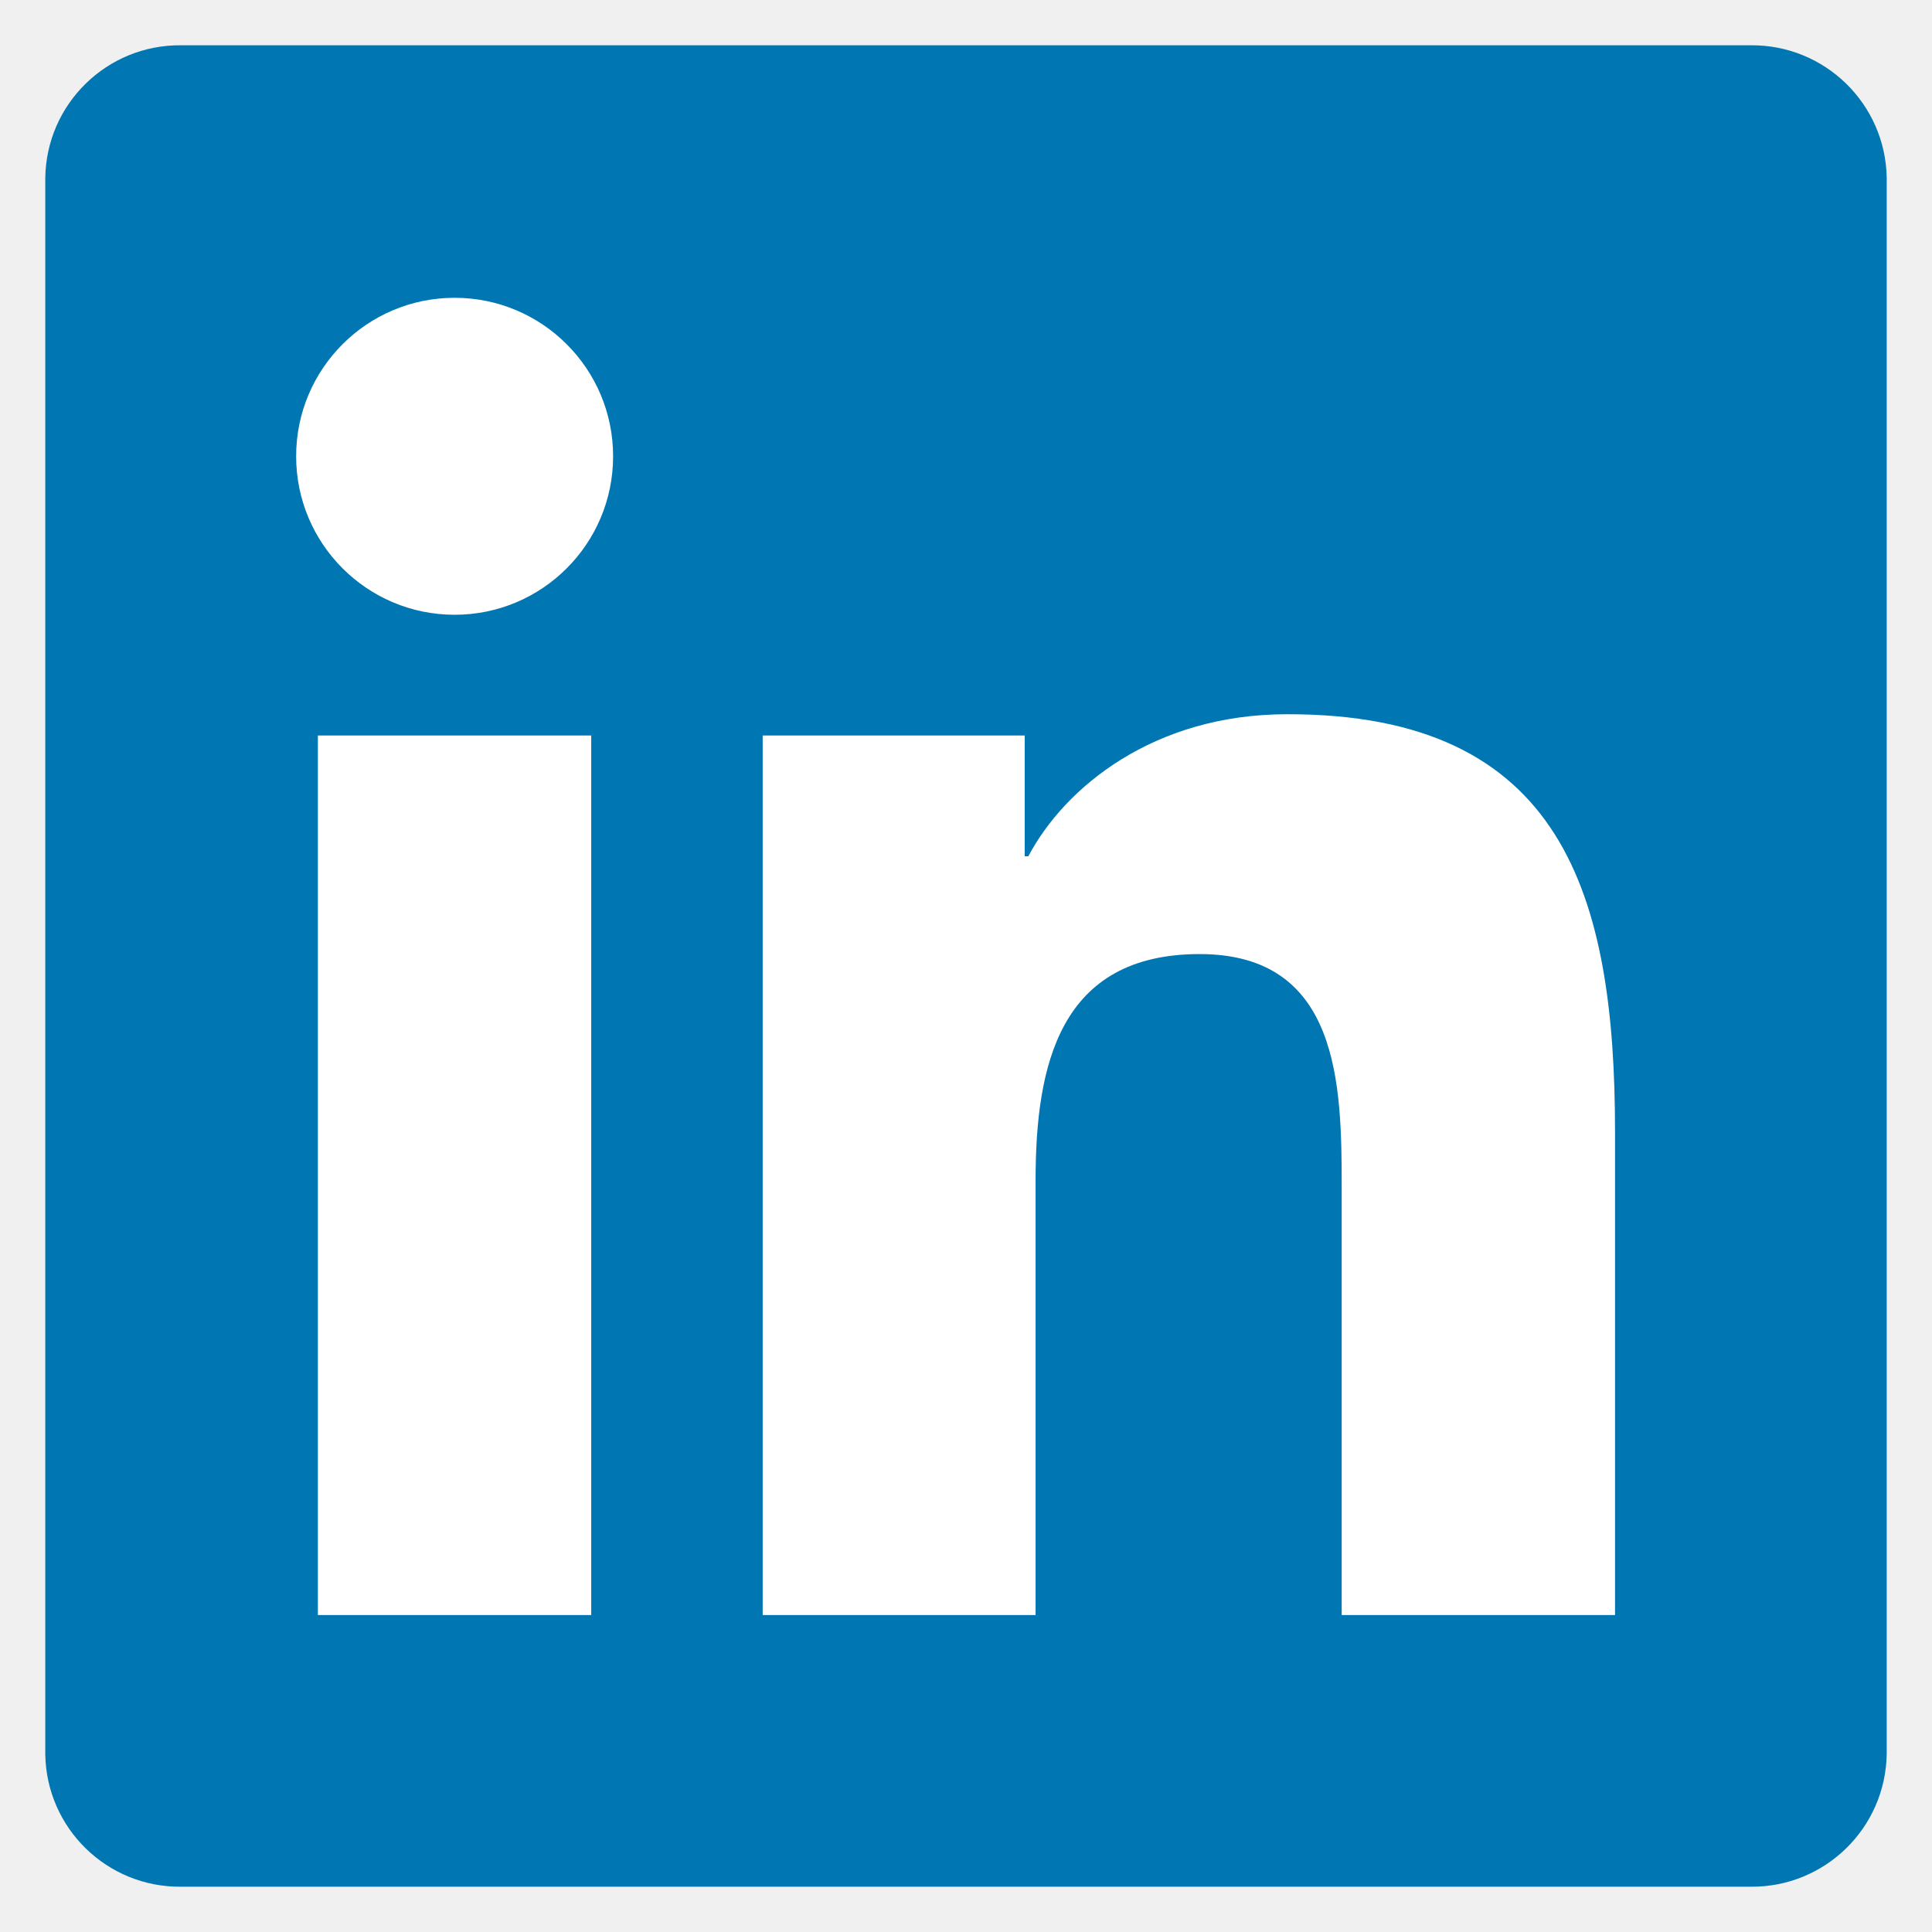
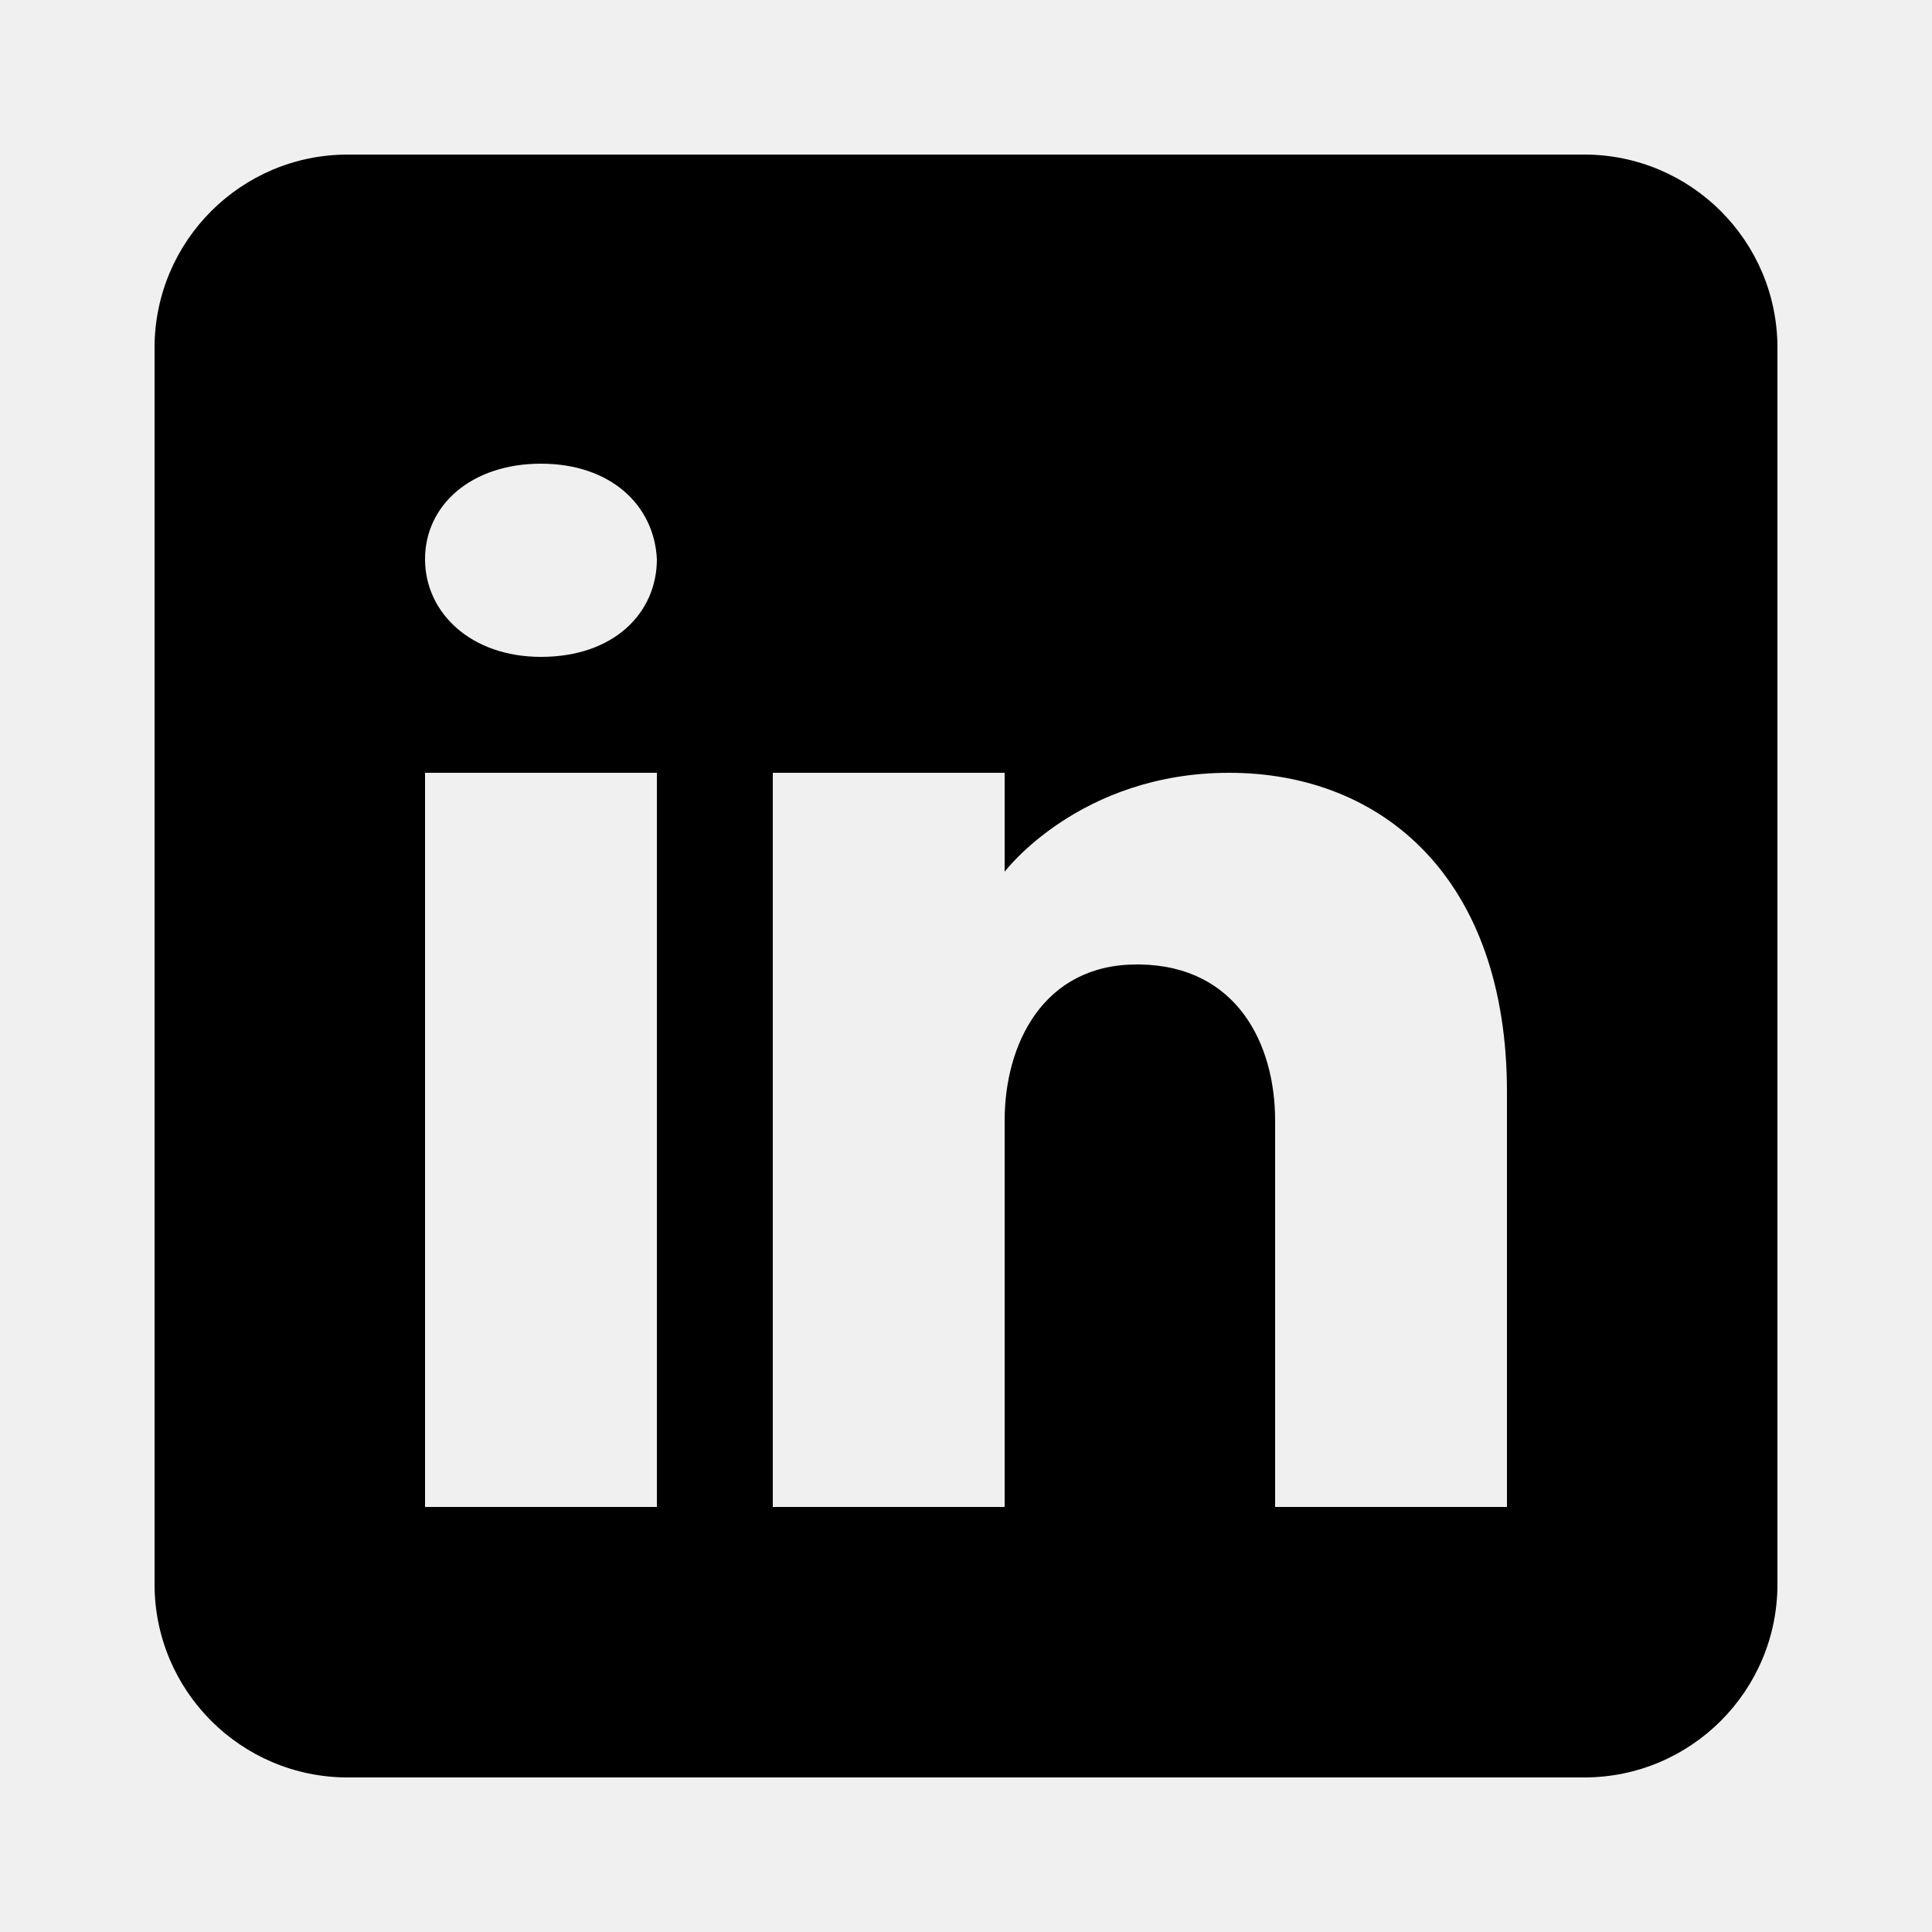
- <svg xmlns="http://www.w3.org/2000/svg" width="128" height="128" viewBox="0 0 128 128">
-   <path fill="#0076b2" d="M116 3H12a8.91 8.91 0 0 0-9 8.8v104.42a8.91 8.91 0 0 0 9 8.78h104a8.93 8.93 0 0 0 9-8.81V11.77A8.93 8.93 0 0 0 116 3" />
-   <path fill="#fff" d="M21.06 48.73h18.11V107H21.06zm9.06-29a10.5 10.5 0 1 1-10.5 10.49a10.5 10.5 0 0 1 10.5-10.49m20.41 29h17.36v8h.24c2.42-4.58 8.32-9.41 17.13-9.41C103.6 47.28 107 59.35 107 75v32H88.89V78.65c0-6.75-.12-15.44-9.41-15.44s-10.87 7.36-10.87 15V107H50.53z" />
+ <svg xmlns="http://www.w3.org/2000/svg" viewBox="0 0 50 50" width="50px" height="50px">
+   <path d="M41,4H9C6.24,4,4,6.24,4,9v32c0,2.76,2.24,5,5,5h32c2.76,0,5-2.24,5-5V9C46,6.24,43.76,4,41,4z M17,20v19h-6V20H17z M11,14.47c0-1.4,1.2-2.47,3-2.47s2.93,1.07,3,2.47c0,1.4-1.12,2.53-3,2.53C12.2,17,11,15.87,11,14.47z M39,39h-6c0,0,0-9.26,0-10 c0-2-1-4-3.5-4.04h-0.08C27,24.96,26,27.02,26,29c0,0.91,0,10,0,10h-6V20h6v2.56c0,0,1.93-2.56,5.81-2.56 c3.97,0,7.19,2.73,7.19,8.26V39z" />
</svg>
